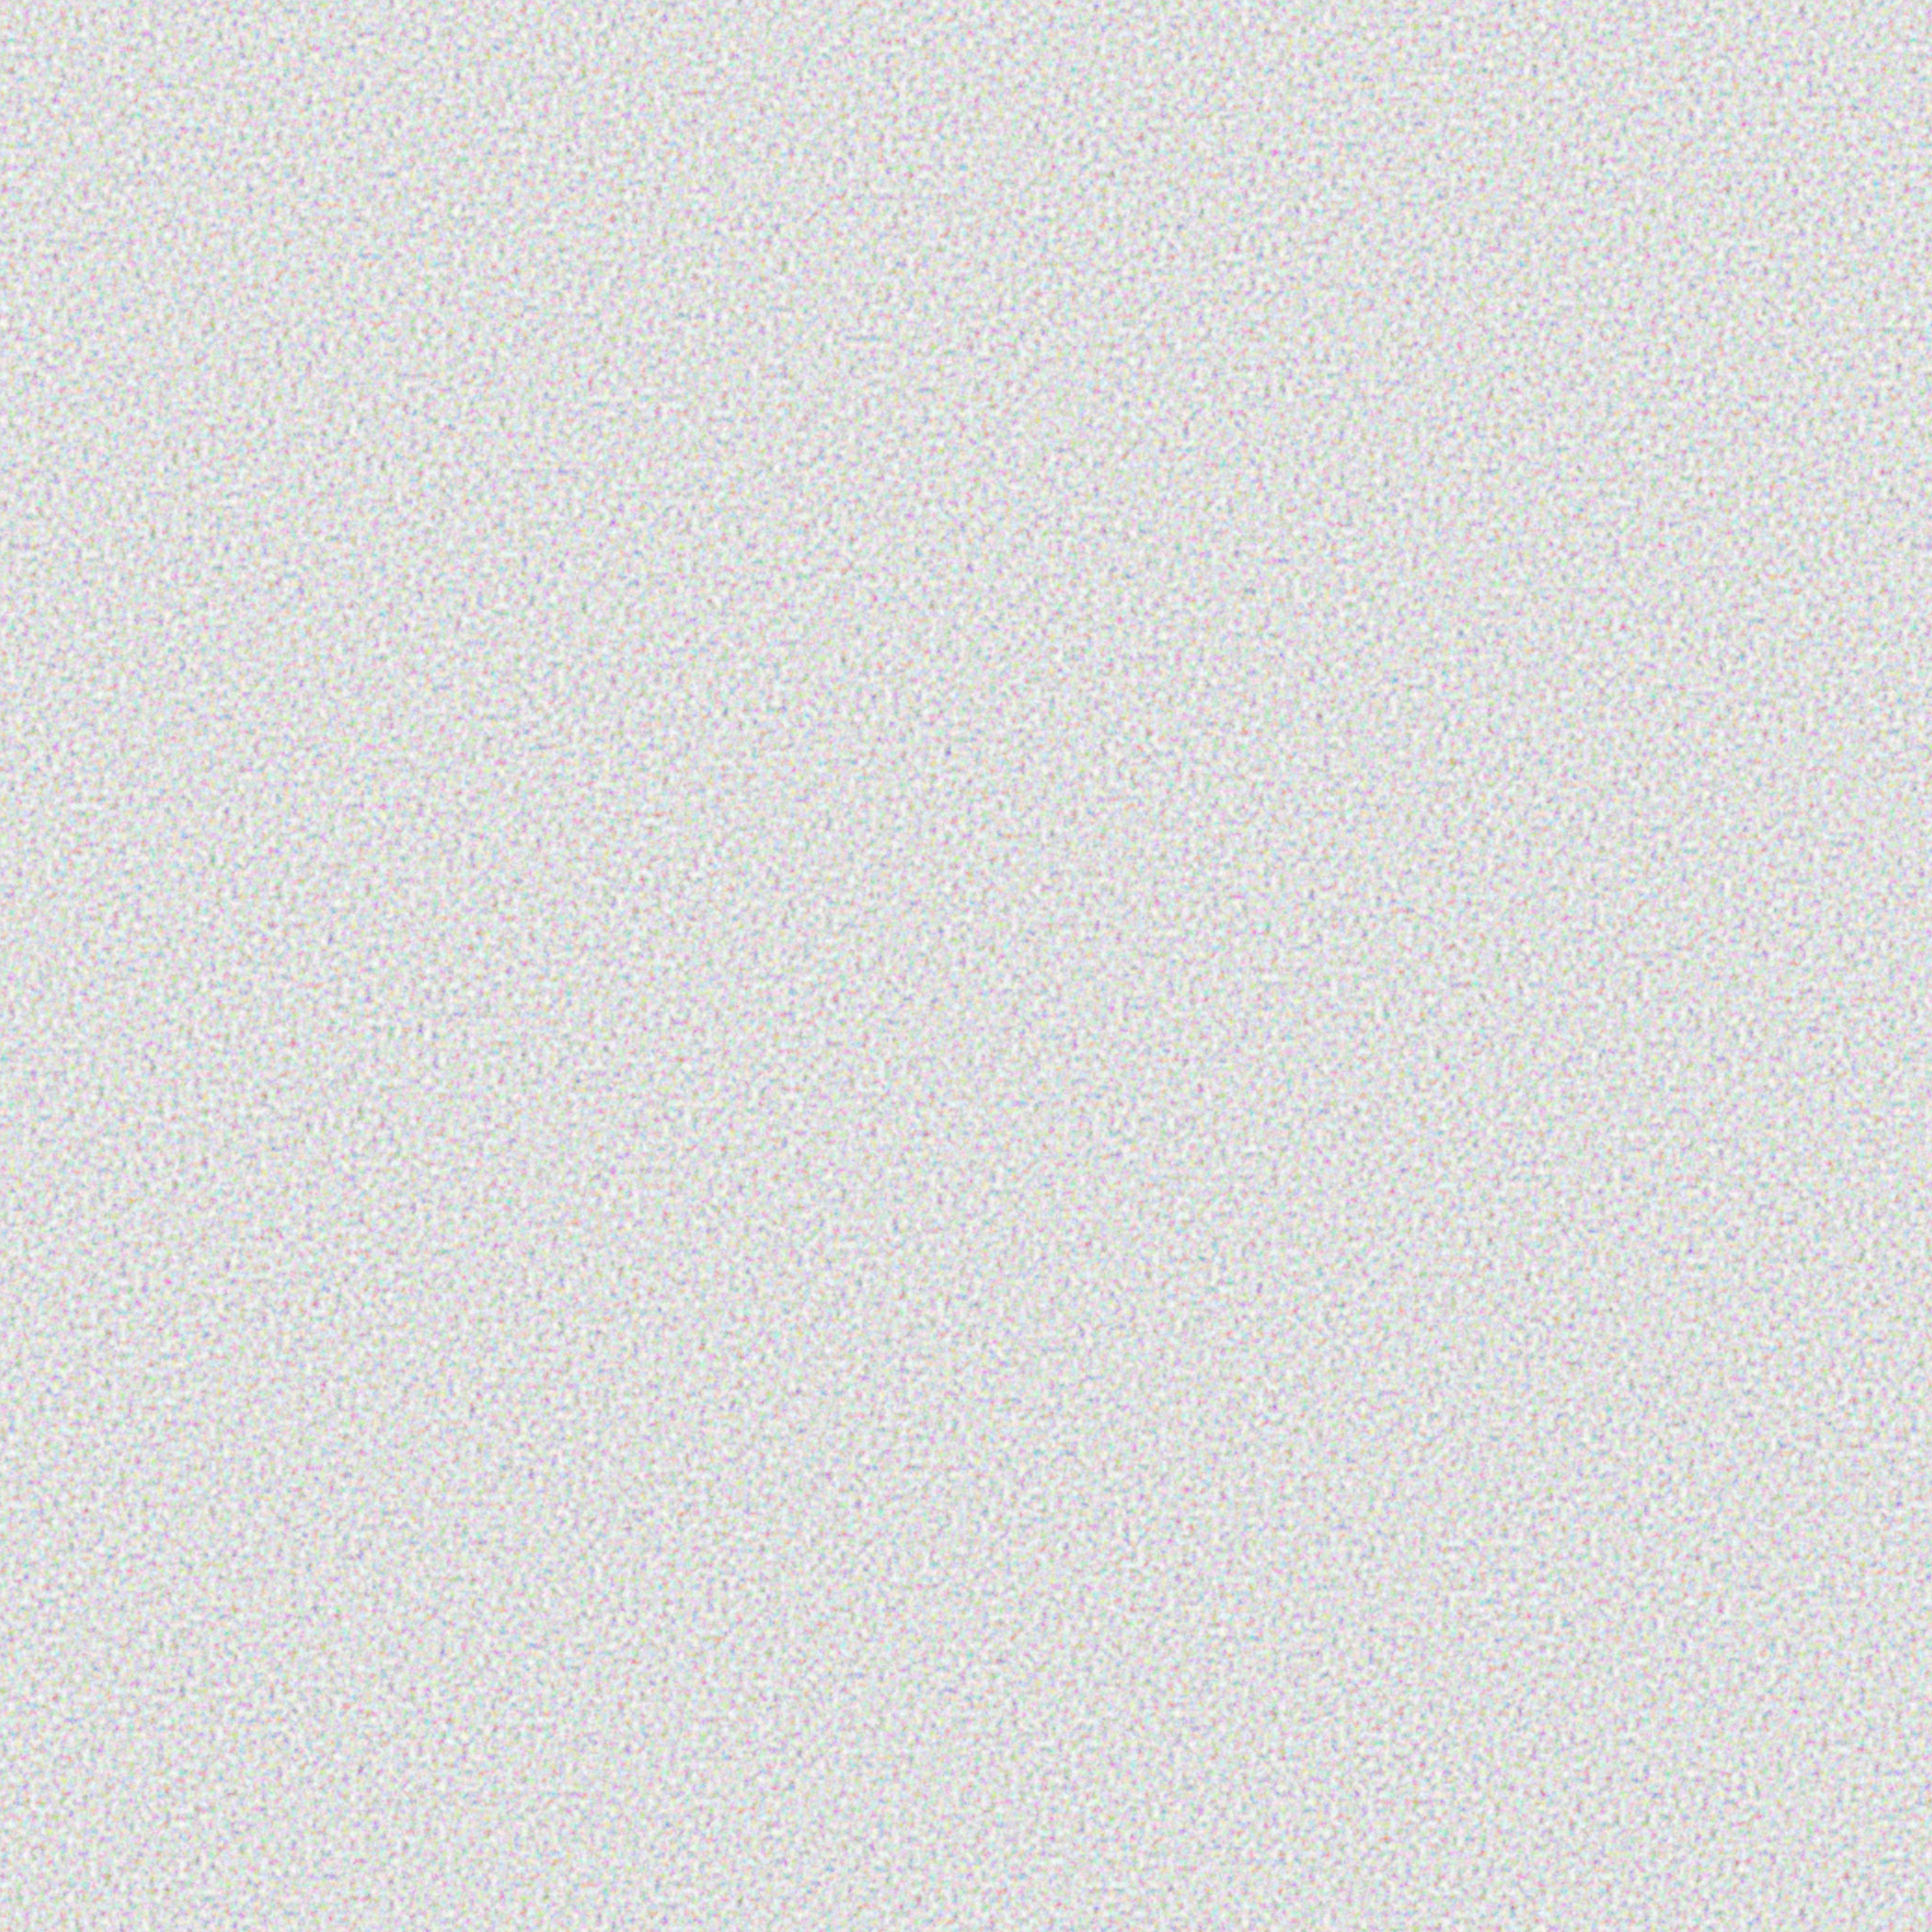
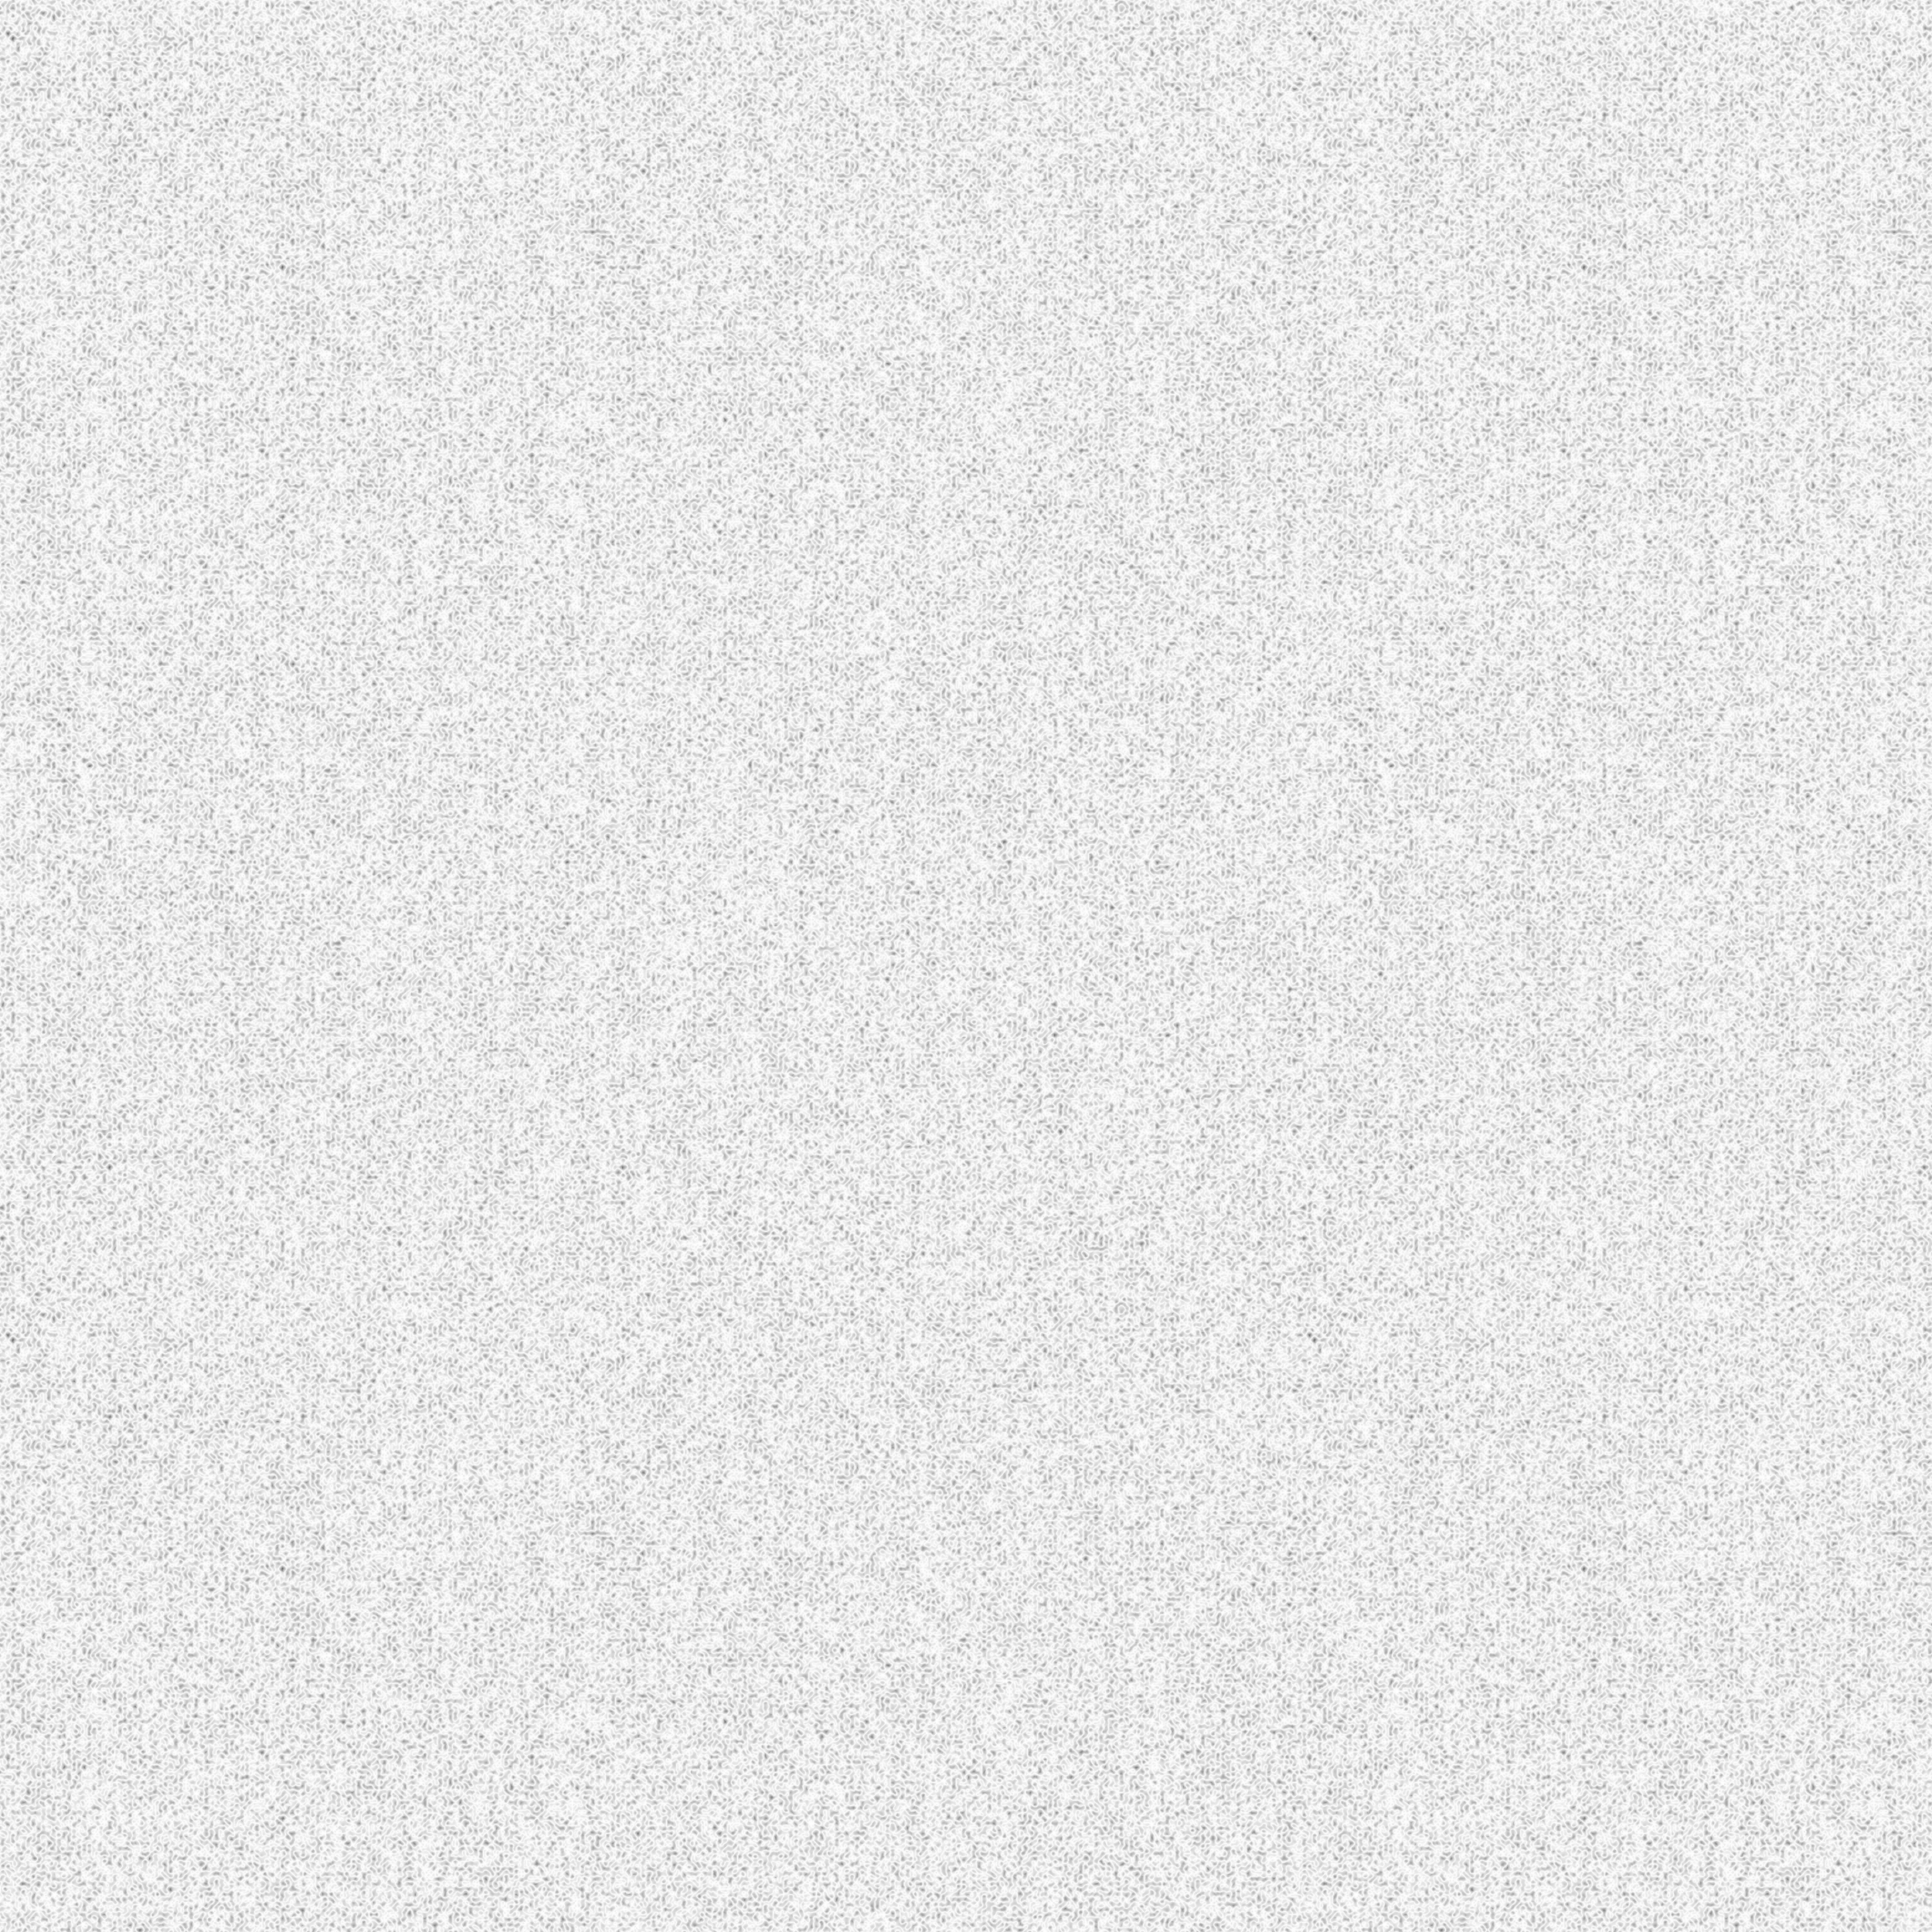
<svg xmlns="http://www.w3.org/2000/svg" viewBox="0 0 400 400">
  <filter id="noiseFilter">
-     <feTurbulence type="fractalNoise" baseFrequency="0.65" numOctaves="3" stitchTiles="stitch" />
+     <feTurbulence type="turbulence" baseFrequency="0.95" numOctaves="1" stitchTiles="stitch" />
+     <feColorMatrix in="noise" type="saturate" values="0" />
  </filter>
  <rect width="100%" height="100%" filter="url(#noiseFilter)" />
</svg>
